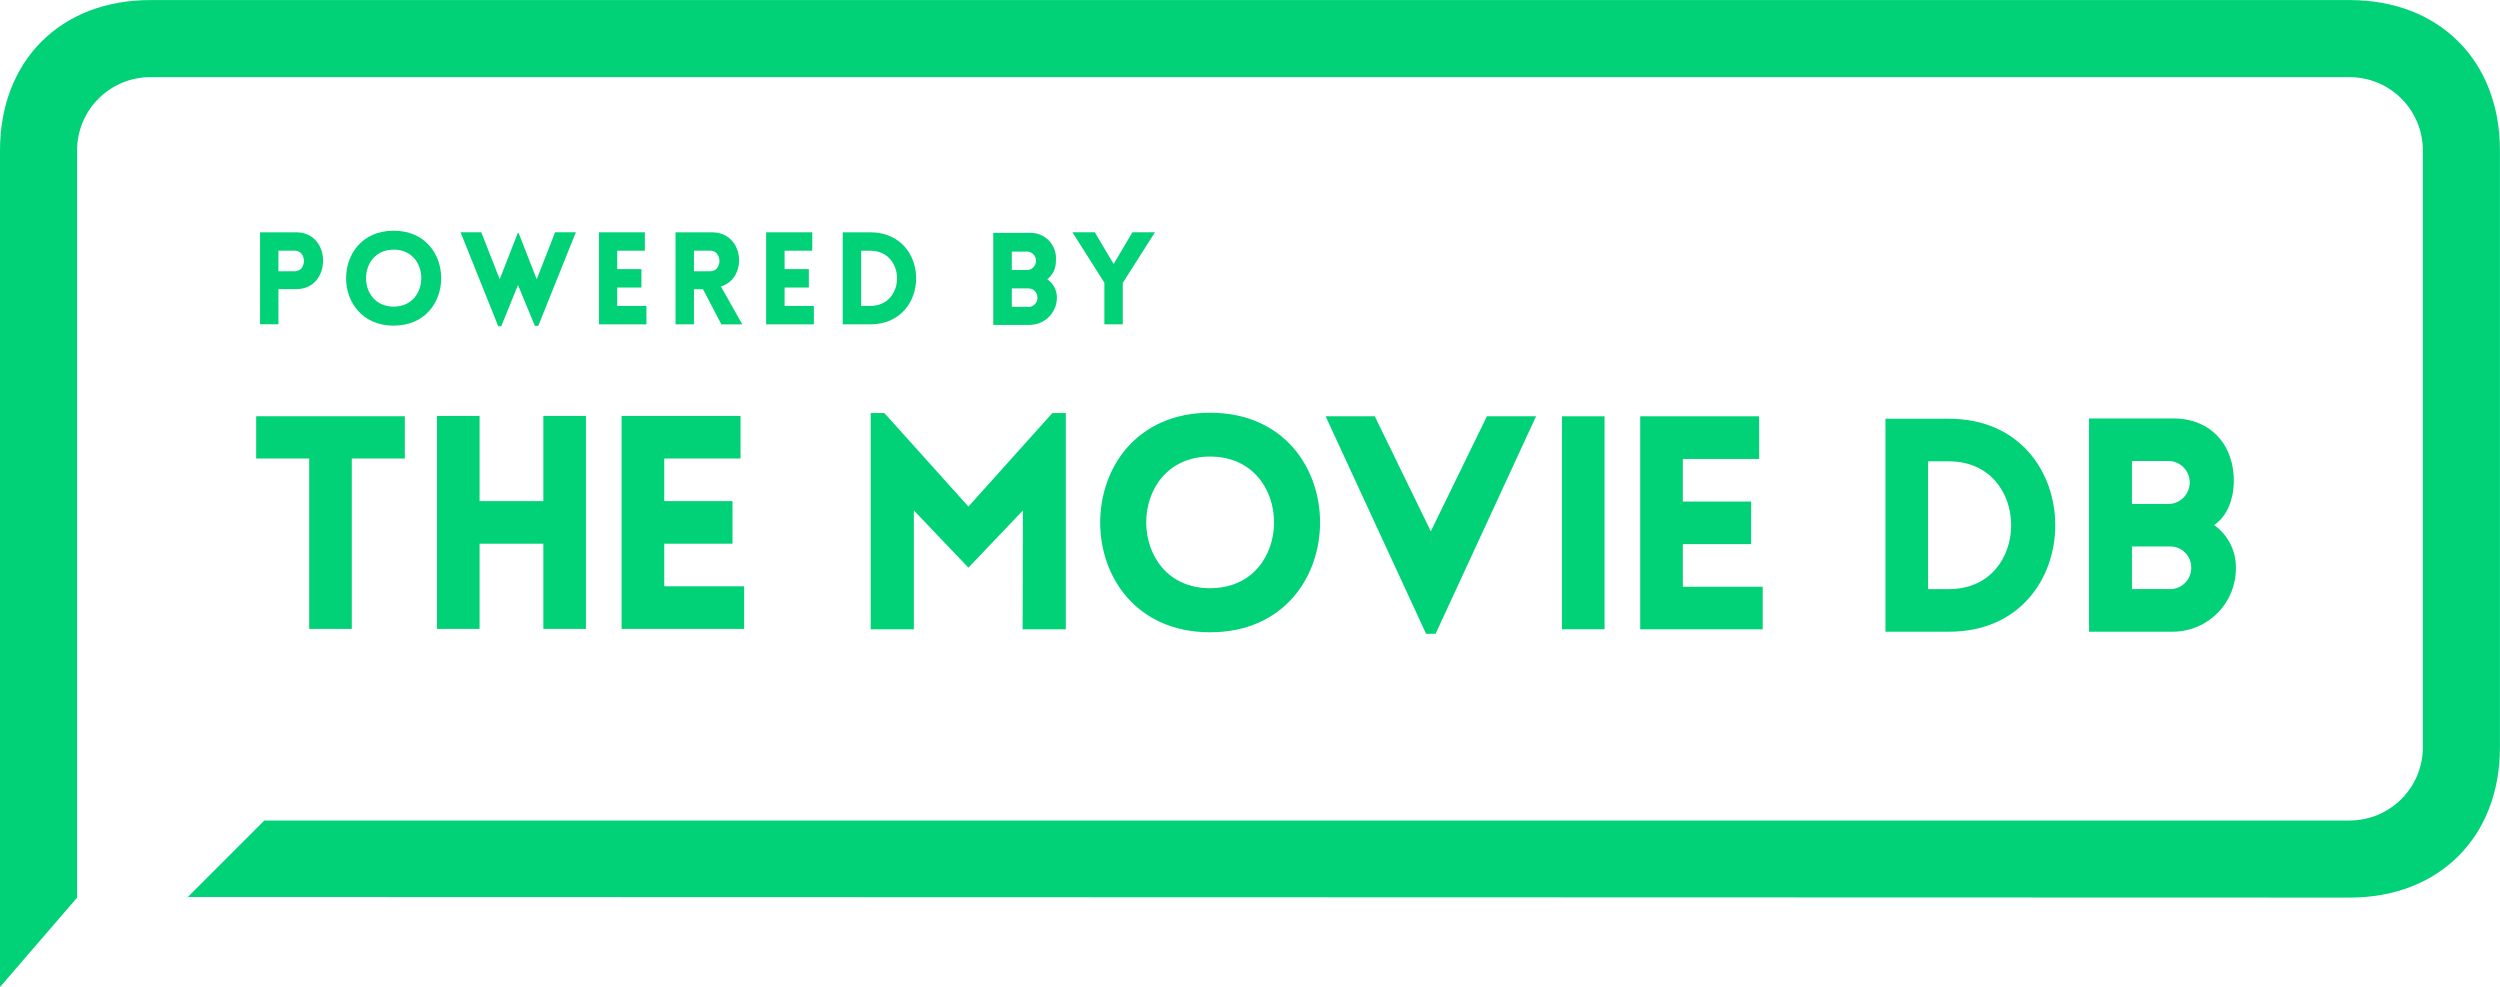
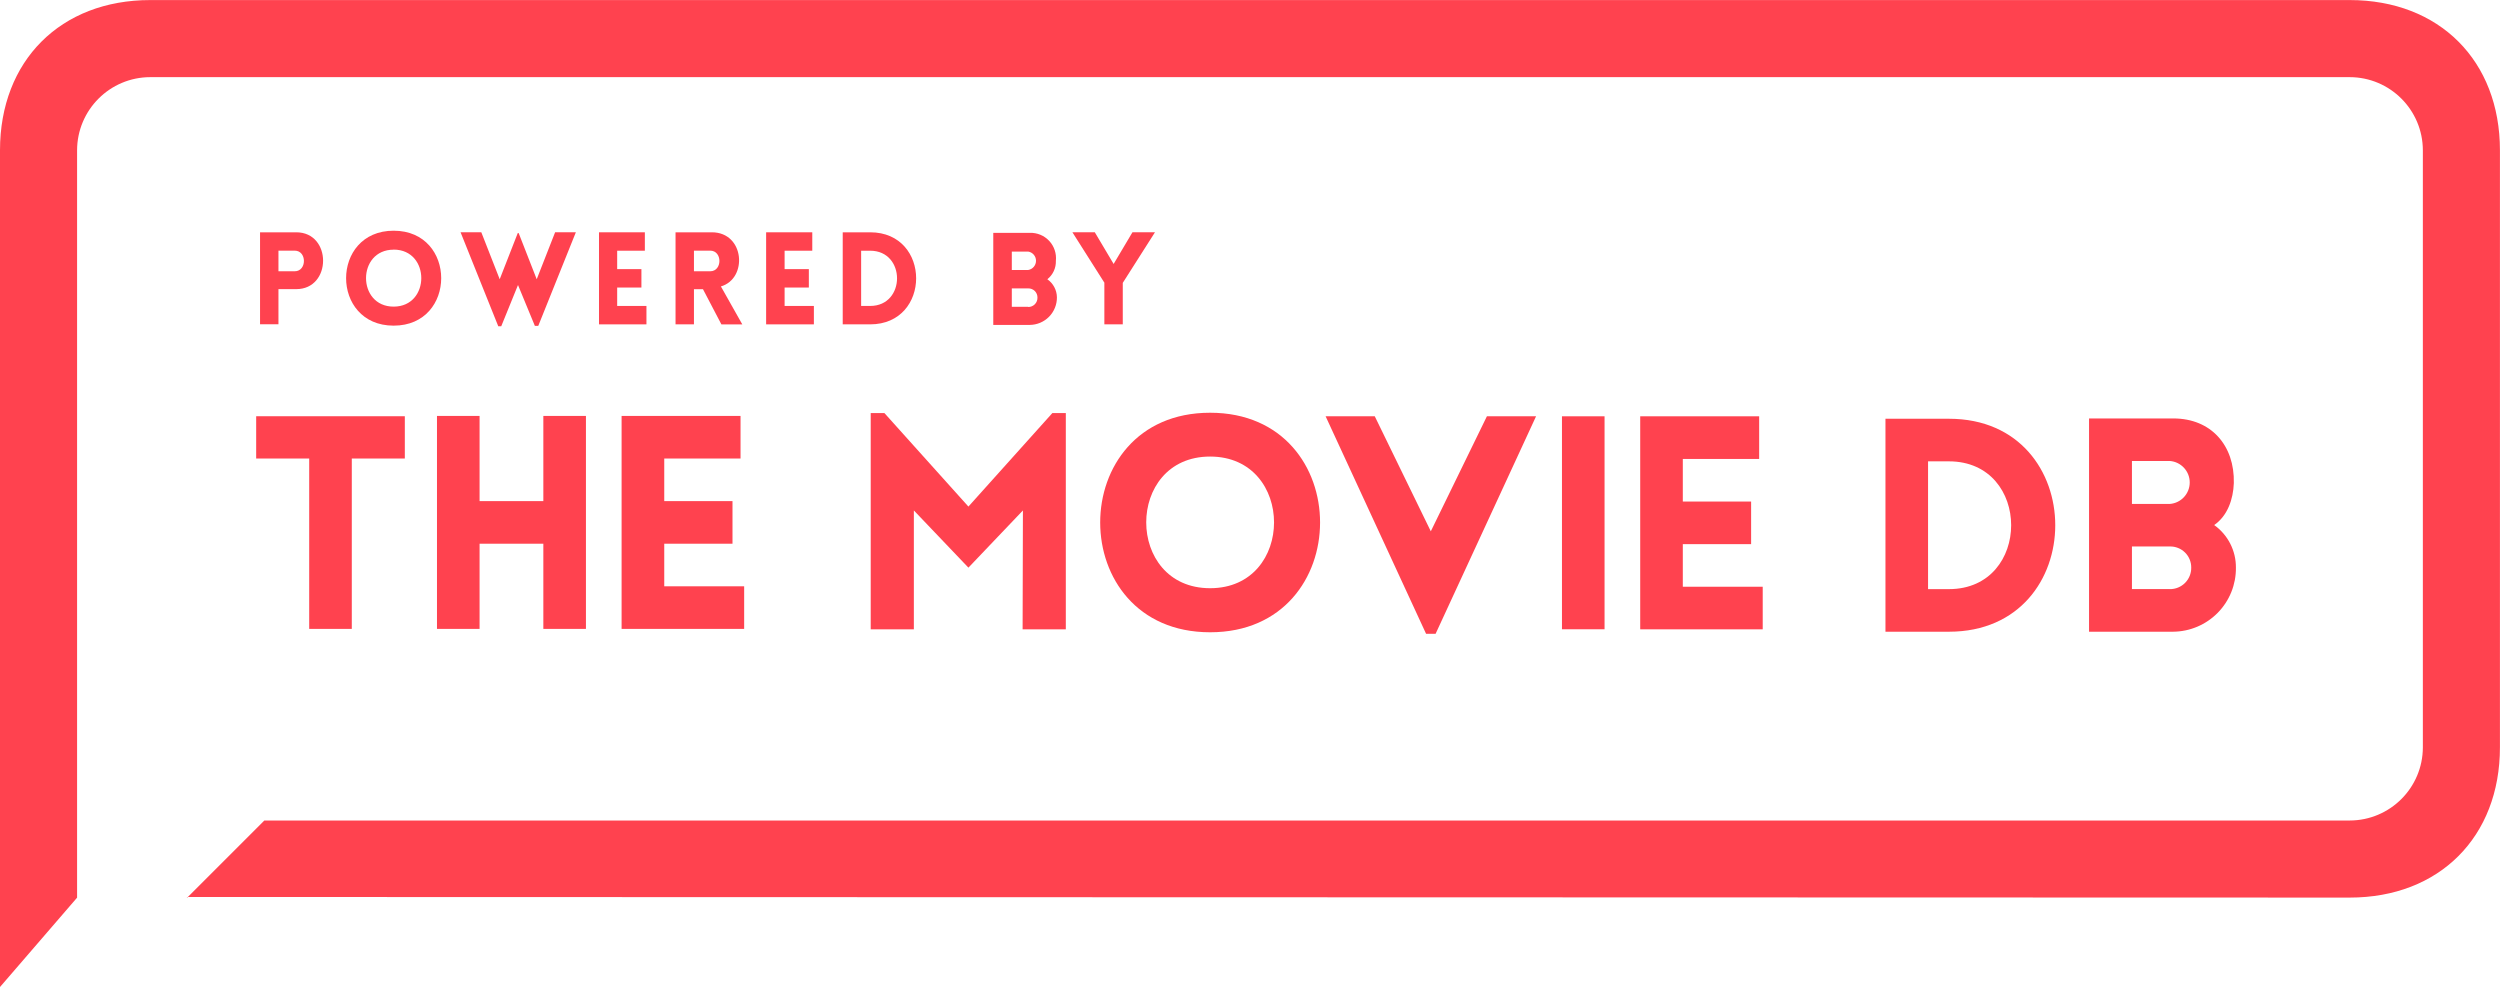
<svg xmlns="http://www.w3.org/2000/svg" id="Layer_1" data-name="Layer 1" viewBox="0 0 407.34 160.81">
  <defs>
-     <style>.cls-1{fill:#01d277;}</style>
+     <style>.cls-1{fill:#FF424F;}</style>
  </defs>
  <polygon class="cls-1" points="50.38 102.47 57.32 102.47 57.32 74.71 65.96 74.71 65.96 67.82 41.74 67.82 41.74 74.71 50.38 74.71 50.38 102.47" />
  <polygon class="cls-1" points="88.53 102.47 95.47 102.47 95.47 67.77 88.53 67.77 88.53 81.65 78.14 81.65 78.14 67.77 71.2 67.77 71.2 102.47 78.14 102.47 78.14 88.59 88.53 88.59 88.53 102.47" />
  <polygon class="cls-1" points="121.25 95.53 108.23 95.53 108.23 88.59 119.35 88.59 119.35 81.65 108.23 81.65 108.23 74.71 120.66 74.71 120.66 67.77 101.28 67.77 101.28 102.47 121.25 102.47 121.25 95.53" />
  <polygon class="cls-1" points="157.79 82.54 144.1 67.3 141.87 67.3 141.87 102.54 148.9 102.54 148.9 83.17 157.79 92.49 166.67 83.17 166.62 102.54 173.66 102.54 173.66 67.3 171.47 67.3 157.79 82.54" />
  <path class="cls-1" d="M3309.1,1841.93c-23.88,0-23.88,35.77,0,35.77S3333,1841.93,3309.1,1841.93Zm0,28.59c-13.88,0-13.88-21.45,0-21.45S3323,1870.52,3309.1,1870.52Z" transform="translate(-3111.93 -1774.68)" />
  <rect class="cls-1" x="254.5" y="67.83" width="6.94" height="34.7" />
  <polygon class="cls-1" points="274.19 95.6 274.19 88.66 285.32 88.66 285.32 81.72 274.19 81.72 274.19 74.78 286.63 74.78 286.63 67.83 267.25 67.83 267.25 102.54 287.21 102.54 287.21 95.6 274.19 95.6" />
  <path class="cls-1" d="M3429.48,1842.91h-10.34v34.7h10.34C3452.58,1877.61,3452.58,1842.91,3429.48,1842.91Zm0,27.76h-3.4v-20.82h3.4C3443,1849.85,3443,1870.67,3429.48,1870.67Z" transform="translate(-3111.93 -1774.68)" />
  <path class="cls-1" d="M3472.7,1860.23c2.18-1.5,3.11-4.22,3.2-6.84,0.15-6.12-3.69-10.53-9.85-10.53h-13.74v34.75H3466a10.32,10.32,0,0,0,10.24-10.44A8.43,8.43,0,0,0,3472.7,1860.23Zm-13.4-10.44h6.17a3.51,3.51,0,0,1,0,7h-6.17v-7Zm6.17,20.87h-6.17v-6.94h6.17a3.41,3.41,0,0,1,3.49,3.45A3.45,3.45,0,0,1,3465.47,1870.67Z" transform="translate(-3111.93 -1774.68)" />
  <polygon class="cls-1" points="233.13 86.57 224 67.83 215.99 67.83 232.36 103.27 233.91 103.27 250.28 67.83 242.27 67.83 233.13 86.57" />
  <path class="cls-1" d="M3494.78,1920.93c14.6,0,24.48-9.88,24.48-24.48v-97.28c0-14.6-9.88-24.48-24.48-24.48H3136.41c-14.6,0-24.48,9.88-24.48,24.48V1935.5l12.56-14.56h0V1799.17a11.94,11.94,0,0,1,11.92-11.92h358.37a11.94,11.94,0,0,1,11.92,11.92v97.28a11.94,11.94,0,0,1-11.92,11.92H3155l-12.56,12.56-0.08-.1Z" transform="translate(-3111.93 -1774.68)" />
  <path class="cls-1" d="M3154.3,1827.53v-15h5.9c5.84,0,5.82,9.26,0,9.26h-2.9v5.73h-3Zm5.65-8.65c2,0,2-3.36,0-3.36h-2.65v3.36h2.65Z" transform="translate(-3111.93 -1774.68)" />
  <path class="cls-1" d="M3176.07,1812.27c10.33,0,10.33,15.47,0,15.47S3165.74,1812.27,3176.07,1812.27Zm0,3.09c-6,0-6,9.28,0,9.28S3182.08,1815.35,3176.07,1815.35Z" transform="translate(-3111.93 -1774.68)" />
  <path class="cls-1" d="M3193.12,1827.85l-6.15-15.33h3.38l3,7.66,2.94-7.52h0.15l2.94,7.52,3-7.66h3.38l-6.13,15.26h-0.55l-2.75-6.66-2.73,6.72h-0.52Z" transform="translate(-3111.93 -1774.68)" />
  <path class="cls-1" d="M3209.53,1827.53v-15H3217v3h-4.51v3h3.95v3h-3.95v3h4.77v3h-7.77Z" transform="translate(-3111.93 -1774.68)" />
  <path class="cls-1" d="M3229.47,1827.53l-3-5.73H3225v5.73h-3v-15h5.92c5.35,0,5.88,7.54,1.47,8.82l3.49,6.19h-3.4Zm-4.47-8.65h2.65c2,0,2-3.36,0-3.36H3225v3.36Z" transform="translate(-3111.93 -1774.68)" />
  <path class="cls-1" d="M3236.76,1827.53v-15h7.52v3h-4.51v3h3.95v3h-3.95v3h4.77v3h-7.77Z" transform="translate(-3111.93 -1774.68)" />
  <path class="cls-1" d="M3253.71,1827.53h-4.47v-15h4.47C3263.7,1812.52,3263.7,1827.53,3253.71,1827.53Zm-1.47-12v9h1.47c5.84,0,5.84-9,0-9h-1.47Z" transform="translate(-3111.93 -1774.68)" />
  <path class="cls-1" d="M3291.89,1820.77l-5.23-8.25h3.65l3.07,5.17,3.07-5.17h3.67l-5.25,8.25v6.76h-3v-6.76Z" transform="translate(-3111.93 -1774.68)" />
  <path class="cls-1" d="M3282.58,1820.18a3.68,3.68,0,0,0,1.39-3,4.13,4.13,0,0,0-4.26-4.56h-5.94v15h5.94a4.46,4.46,0,0,0,4.43-4.51A3.65,3.65,0,0,0,3282.58,1820.18Zm-5.79-4.51h2.67a1.52,1.52,0,0,1,0,3h-2.67v-3Zm2.67,9h-2.67v-3h2.67a1.47,1.47,0,0,1,1.51,1.49A1.49,1.49,0,0,1,3279.45,1824.7Z" transform="translate(-3111.93 -1774.68)" />
</svg>
